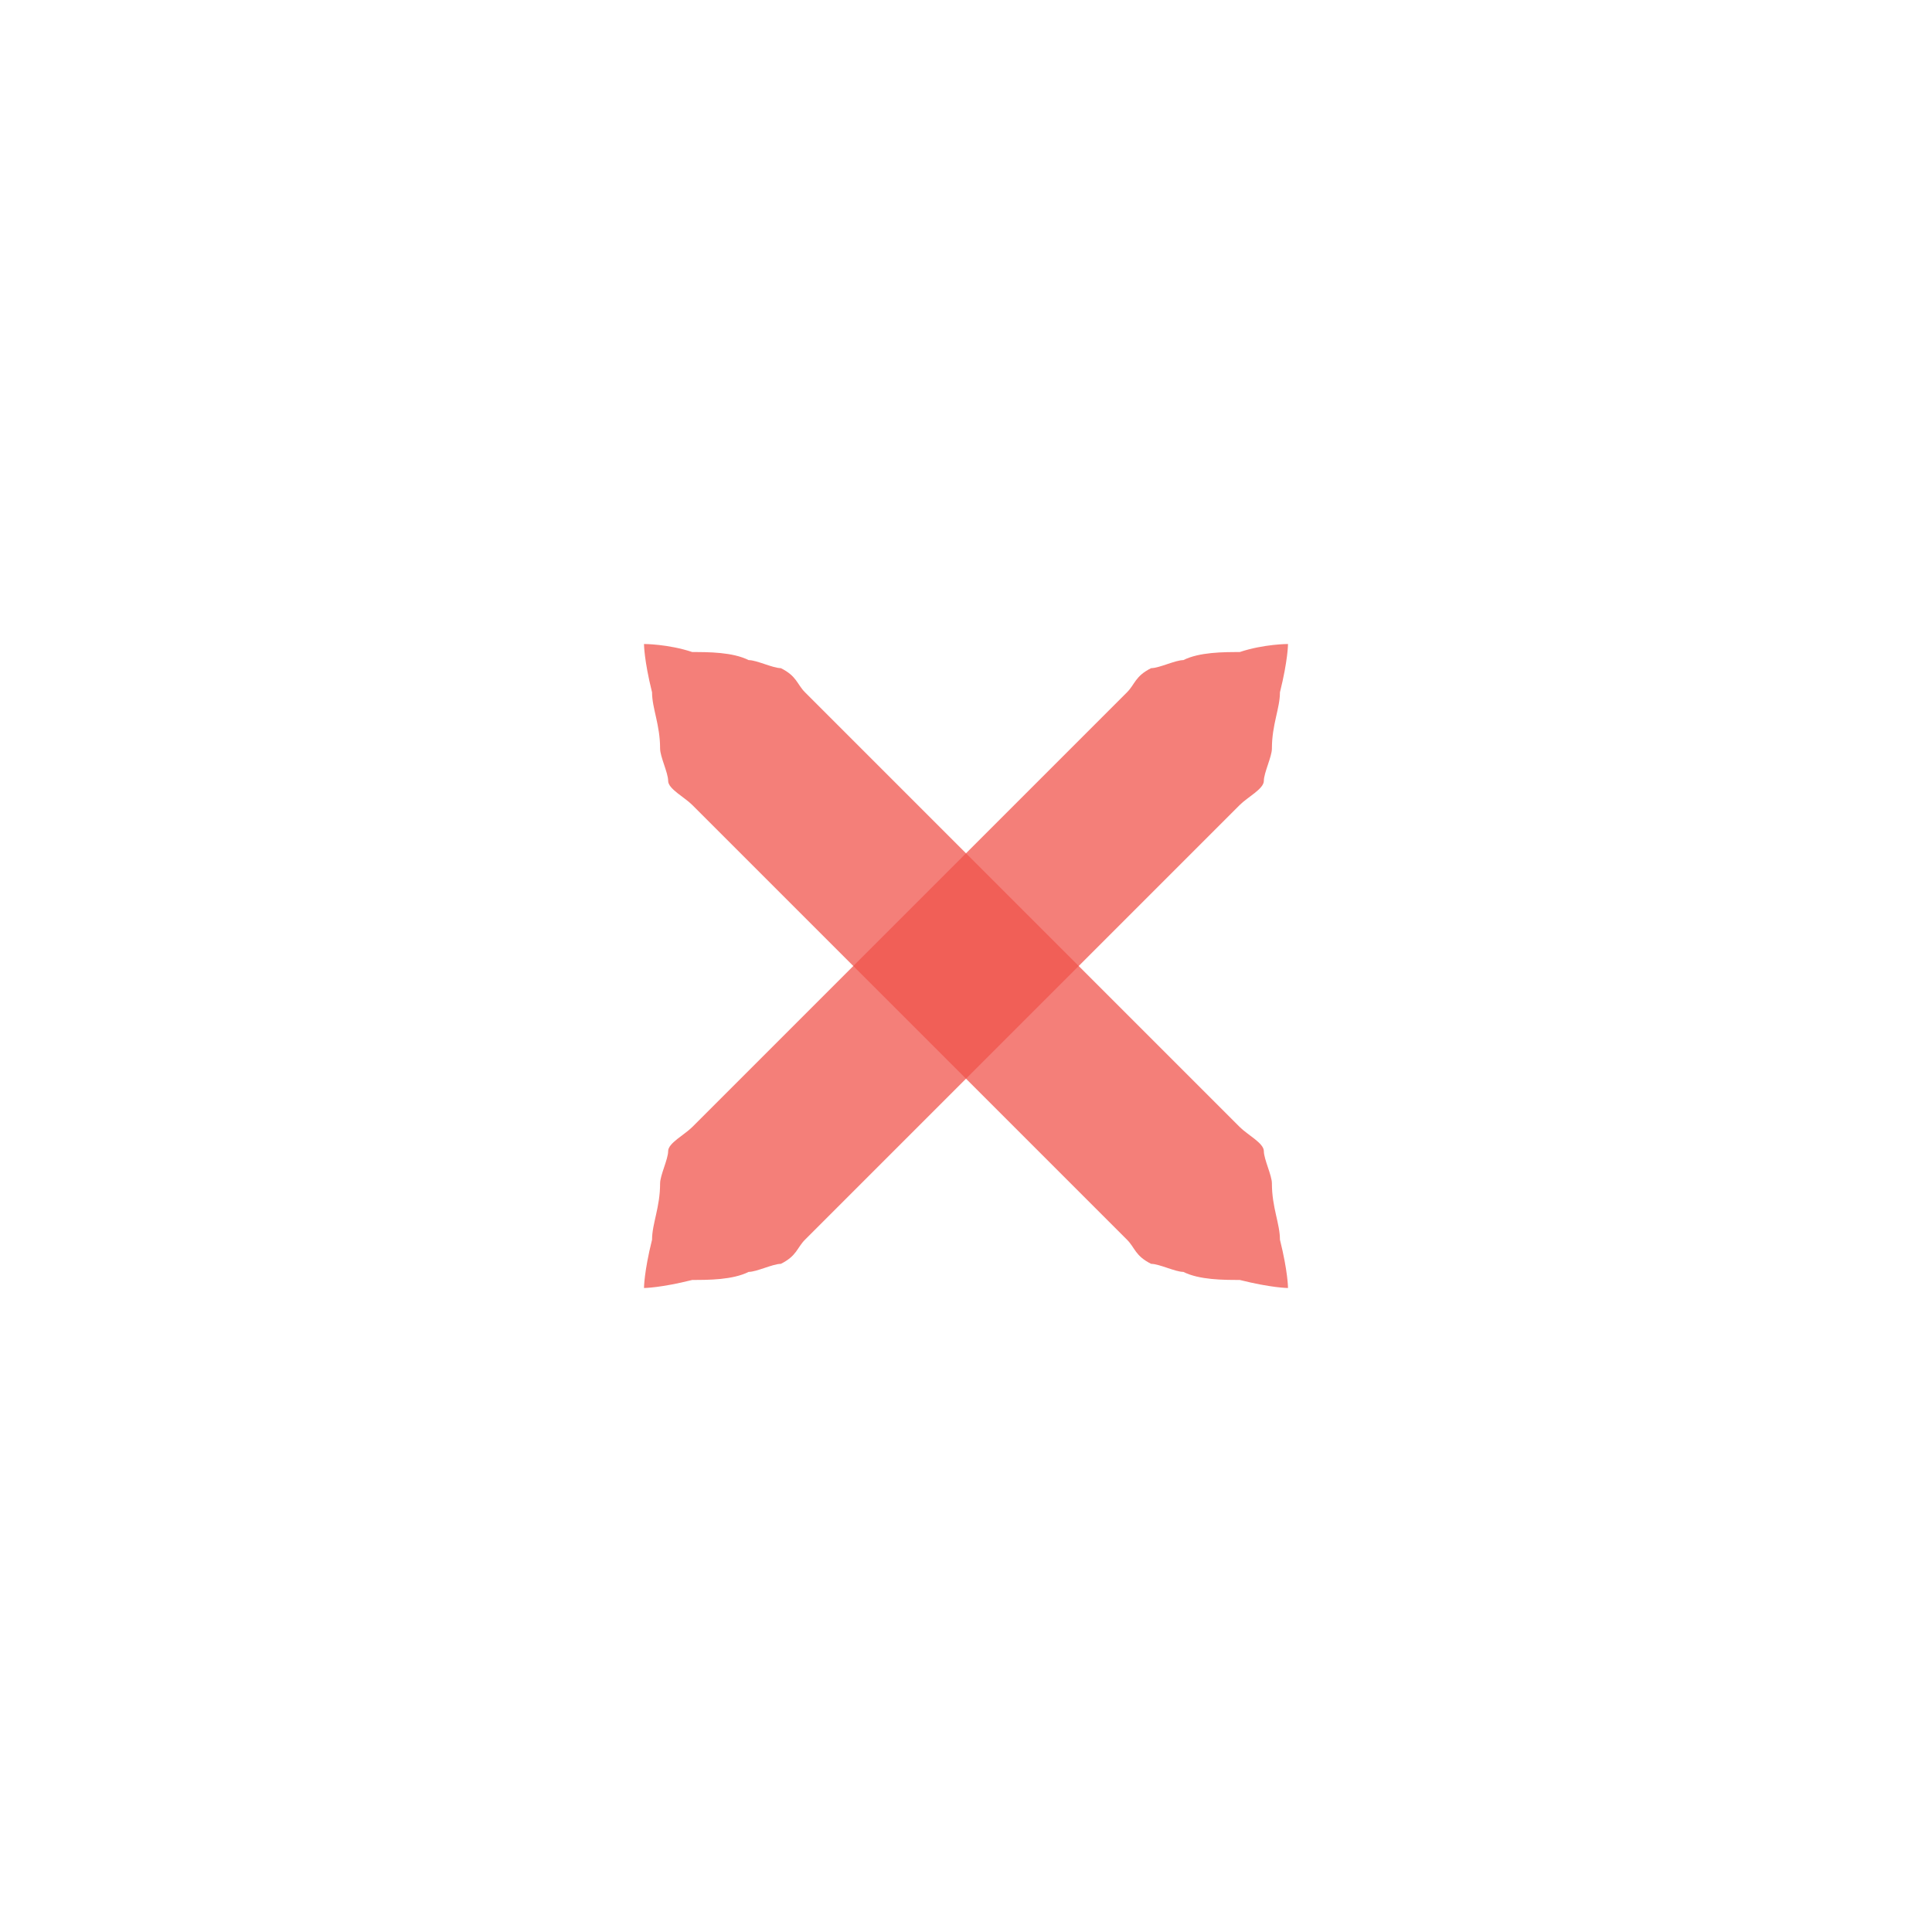
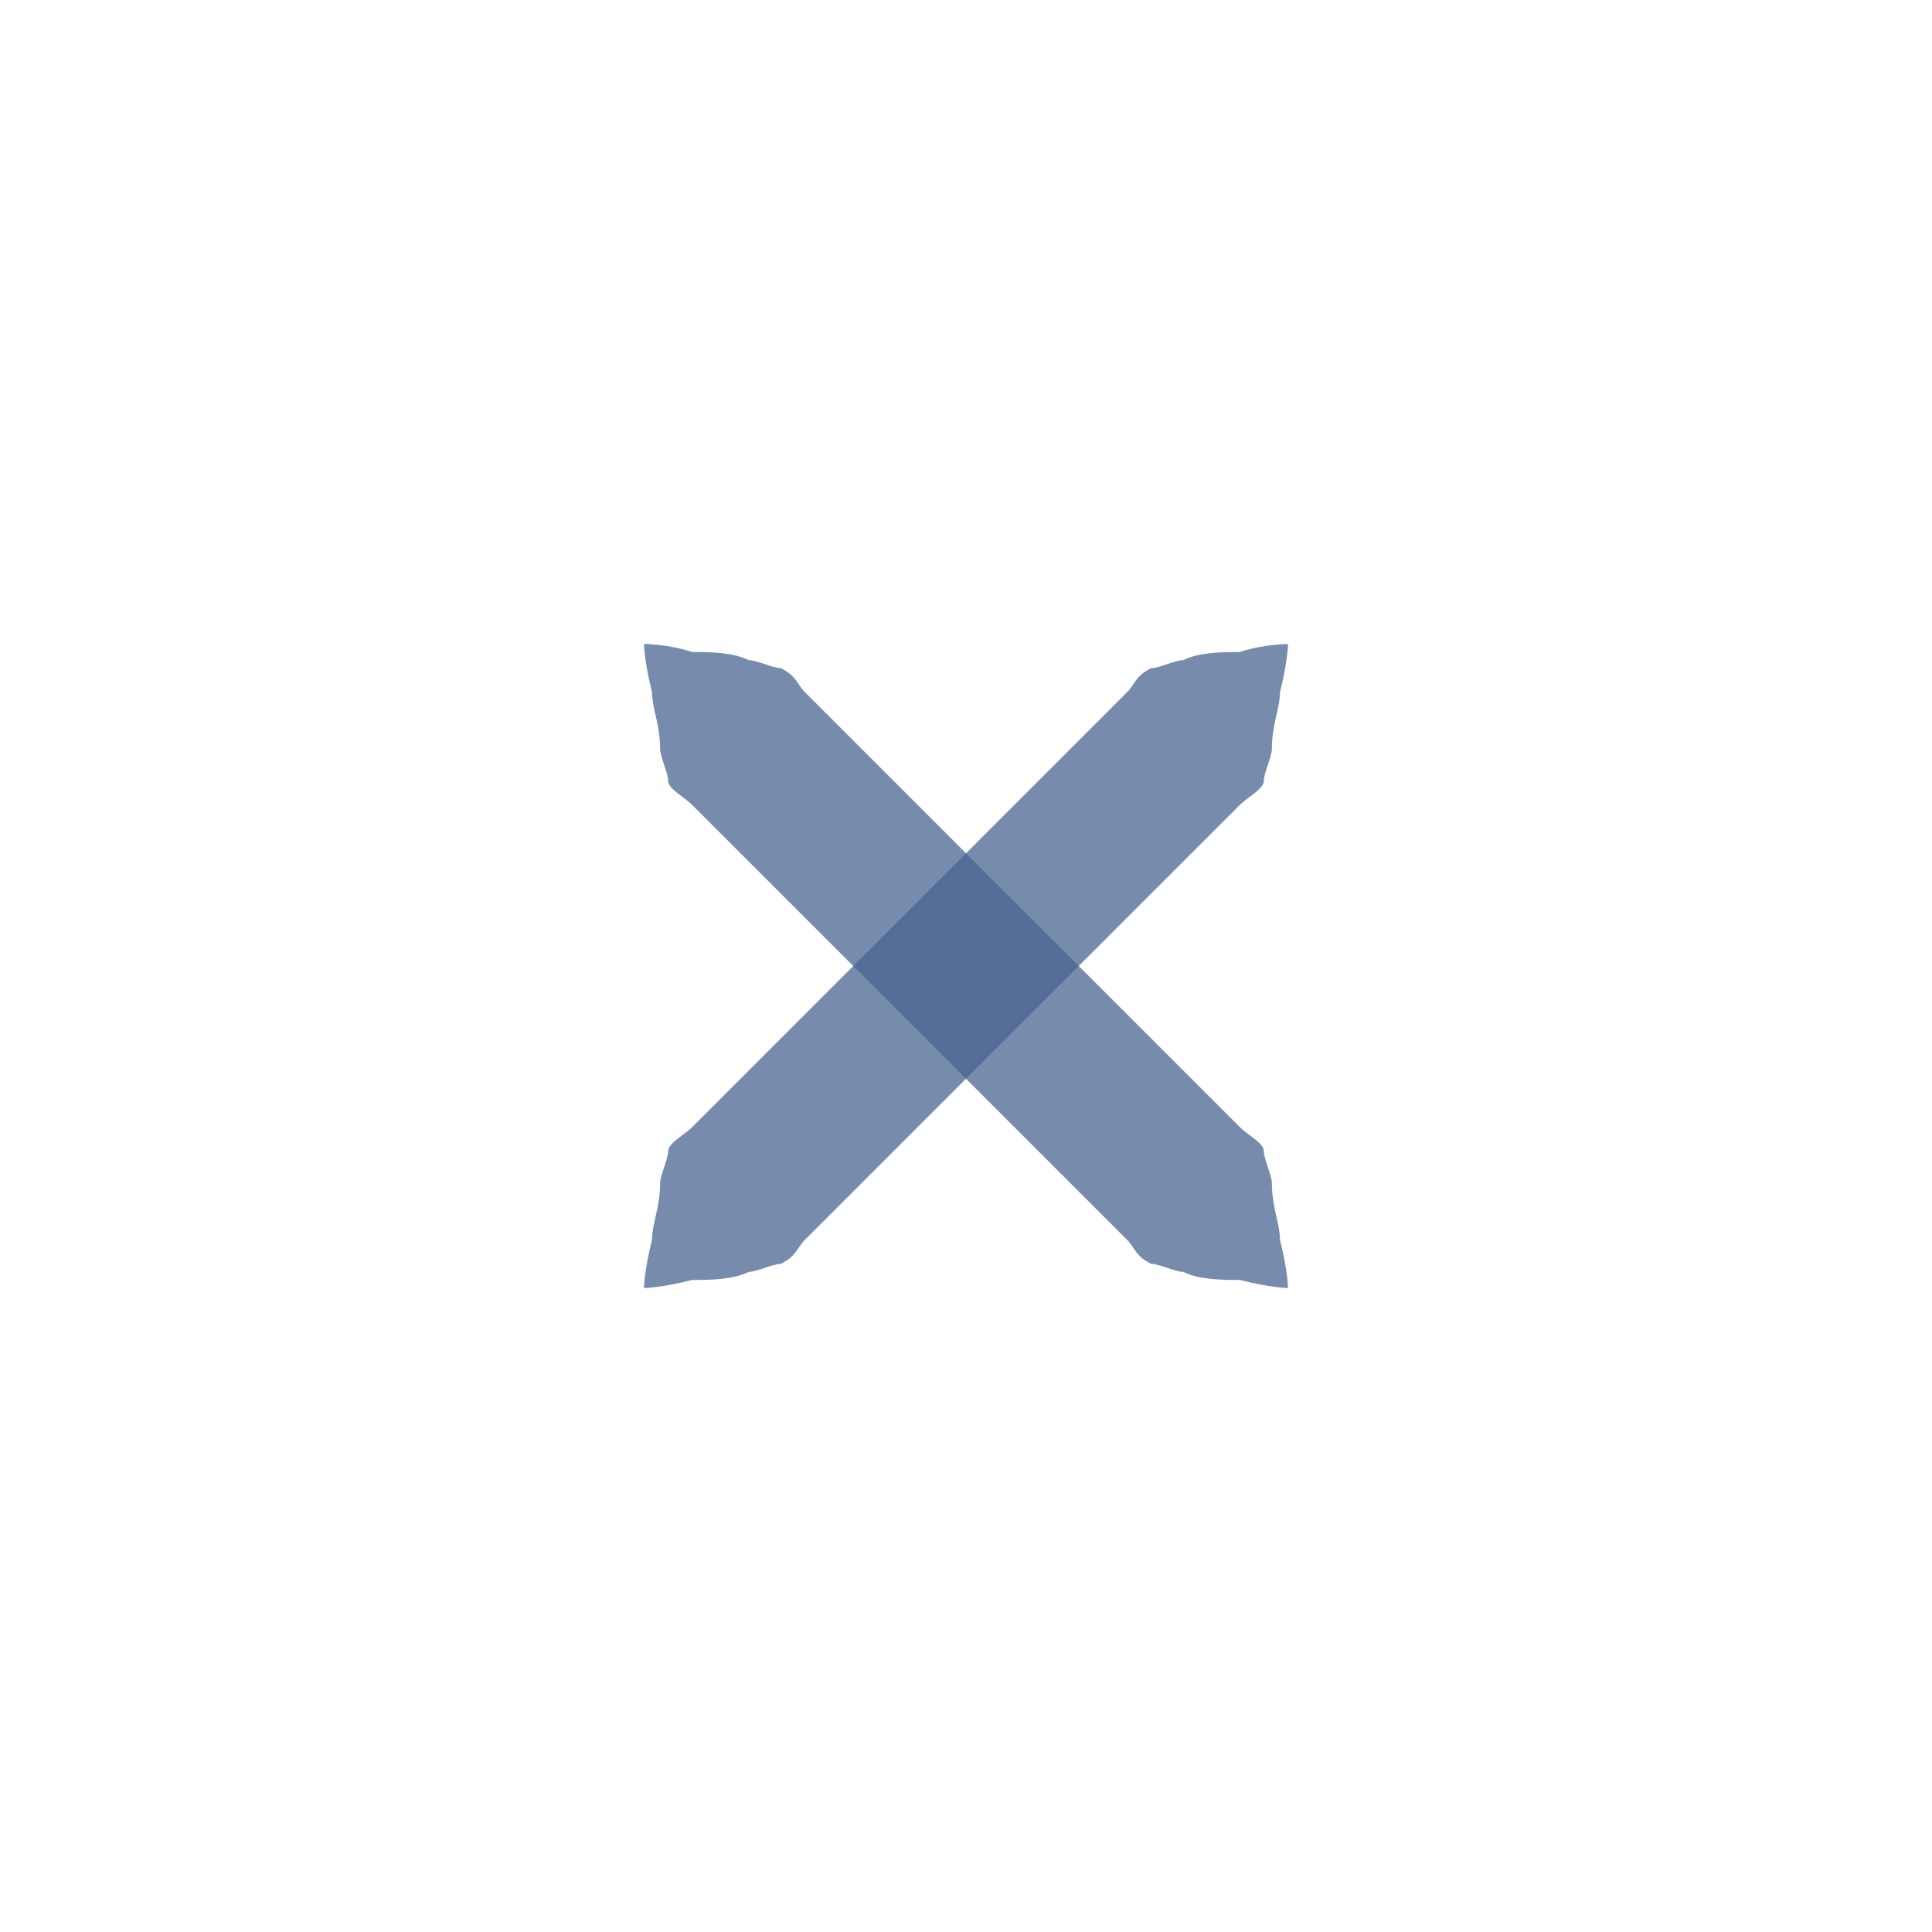
<svg xmlns="http://www.w3.org/2000/svg" xmlns:xlink="http://www.w3.org/1999/xlink" version="1.1" x="0px" y="0px" width="24px" height="24px" viewBox="0 0 24 24">
-   <path id="a" fill="#f0544c" opacity="0.75" d="M16,8c0,0,0,0.2-0.1,0.6c0,0.2-0.1,0.4-0.1,0.7c0,0.1-0.1,0.3-0.1,0.4c0,0.1-0.2,0.2-0.3,0.3c-0.7,0.7-1.7,1.7-2.7,2.7c-1,1-2,2-2.7,2.7c-0.1,0.1-0.1,0.2-0.3,0.3c-0.1,0-0.3,0.1-0.4,0.1c-0.2,0.1-0.5,0.1-0.7,0.1C8.2,16,8,16,8,16s0-0.2,0.1-0.6c0-0.2,0.1-0.4,0.1-0.7c0-0.1,0.1-0.3,0.1-0.4c0-0.1,0.2-0.2,0.3-0.3c0.7-0.7,1.7-1.7,2.7-2.7c1-1,2-2,2.7-2.7c0.1-0.1,0.1-0.2,0.3-0.3c0.1,0,0.3-0.1,0.4-0.1c0.2-0.1,0.5-0.1,0.7-0.1C15.7,8,16,8,16,8z" />
+   <path id="a" fill="#496491" opacity="0.75" d="M16,8c0,0,0,0.2-0.1,0.6c0,0.2-0.1,0.4-0.1,0.7c0,0.1-0.1,0.3-0.1,0.4c0,0.1-0.2,0.2-0.3,0.3c-0.7,0.7-1.7,1.7-2.7,2.7c-1,1-2,2-2.7,2.7c-0.1,0.1-0.1,0.2-0.3,0.3c-0.1,0-0.3,0.1-0.4,0.1c-0.2,0.1-0.5,0.1-0.7,0.1C8.2,16,8,16,8,16s0-0.2,0.1-0.6c0-0.2,0.1-0.4,0.1-0.7c0-0.1,0.1-0.3,0.1-0.4c0-0.1,0.2-0.2,0.3-0.3c0.7-0.7,1.7-1.7,2.7-2.7c1-1,2-2,2.7-2.7c0.1-0.1,0.1-0.2,0.3-0.3c0.1,0,0.3-0.1,0.4-0.1c0.2-0.1,0.5-0.1,0.7-0.1C15.7,8,16,8,16,8z" />
  <use xlink:href="#a" transform="matrix(-1,0,0,1,24,0)" />
</svg>
